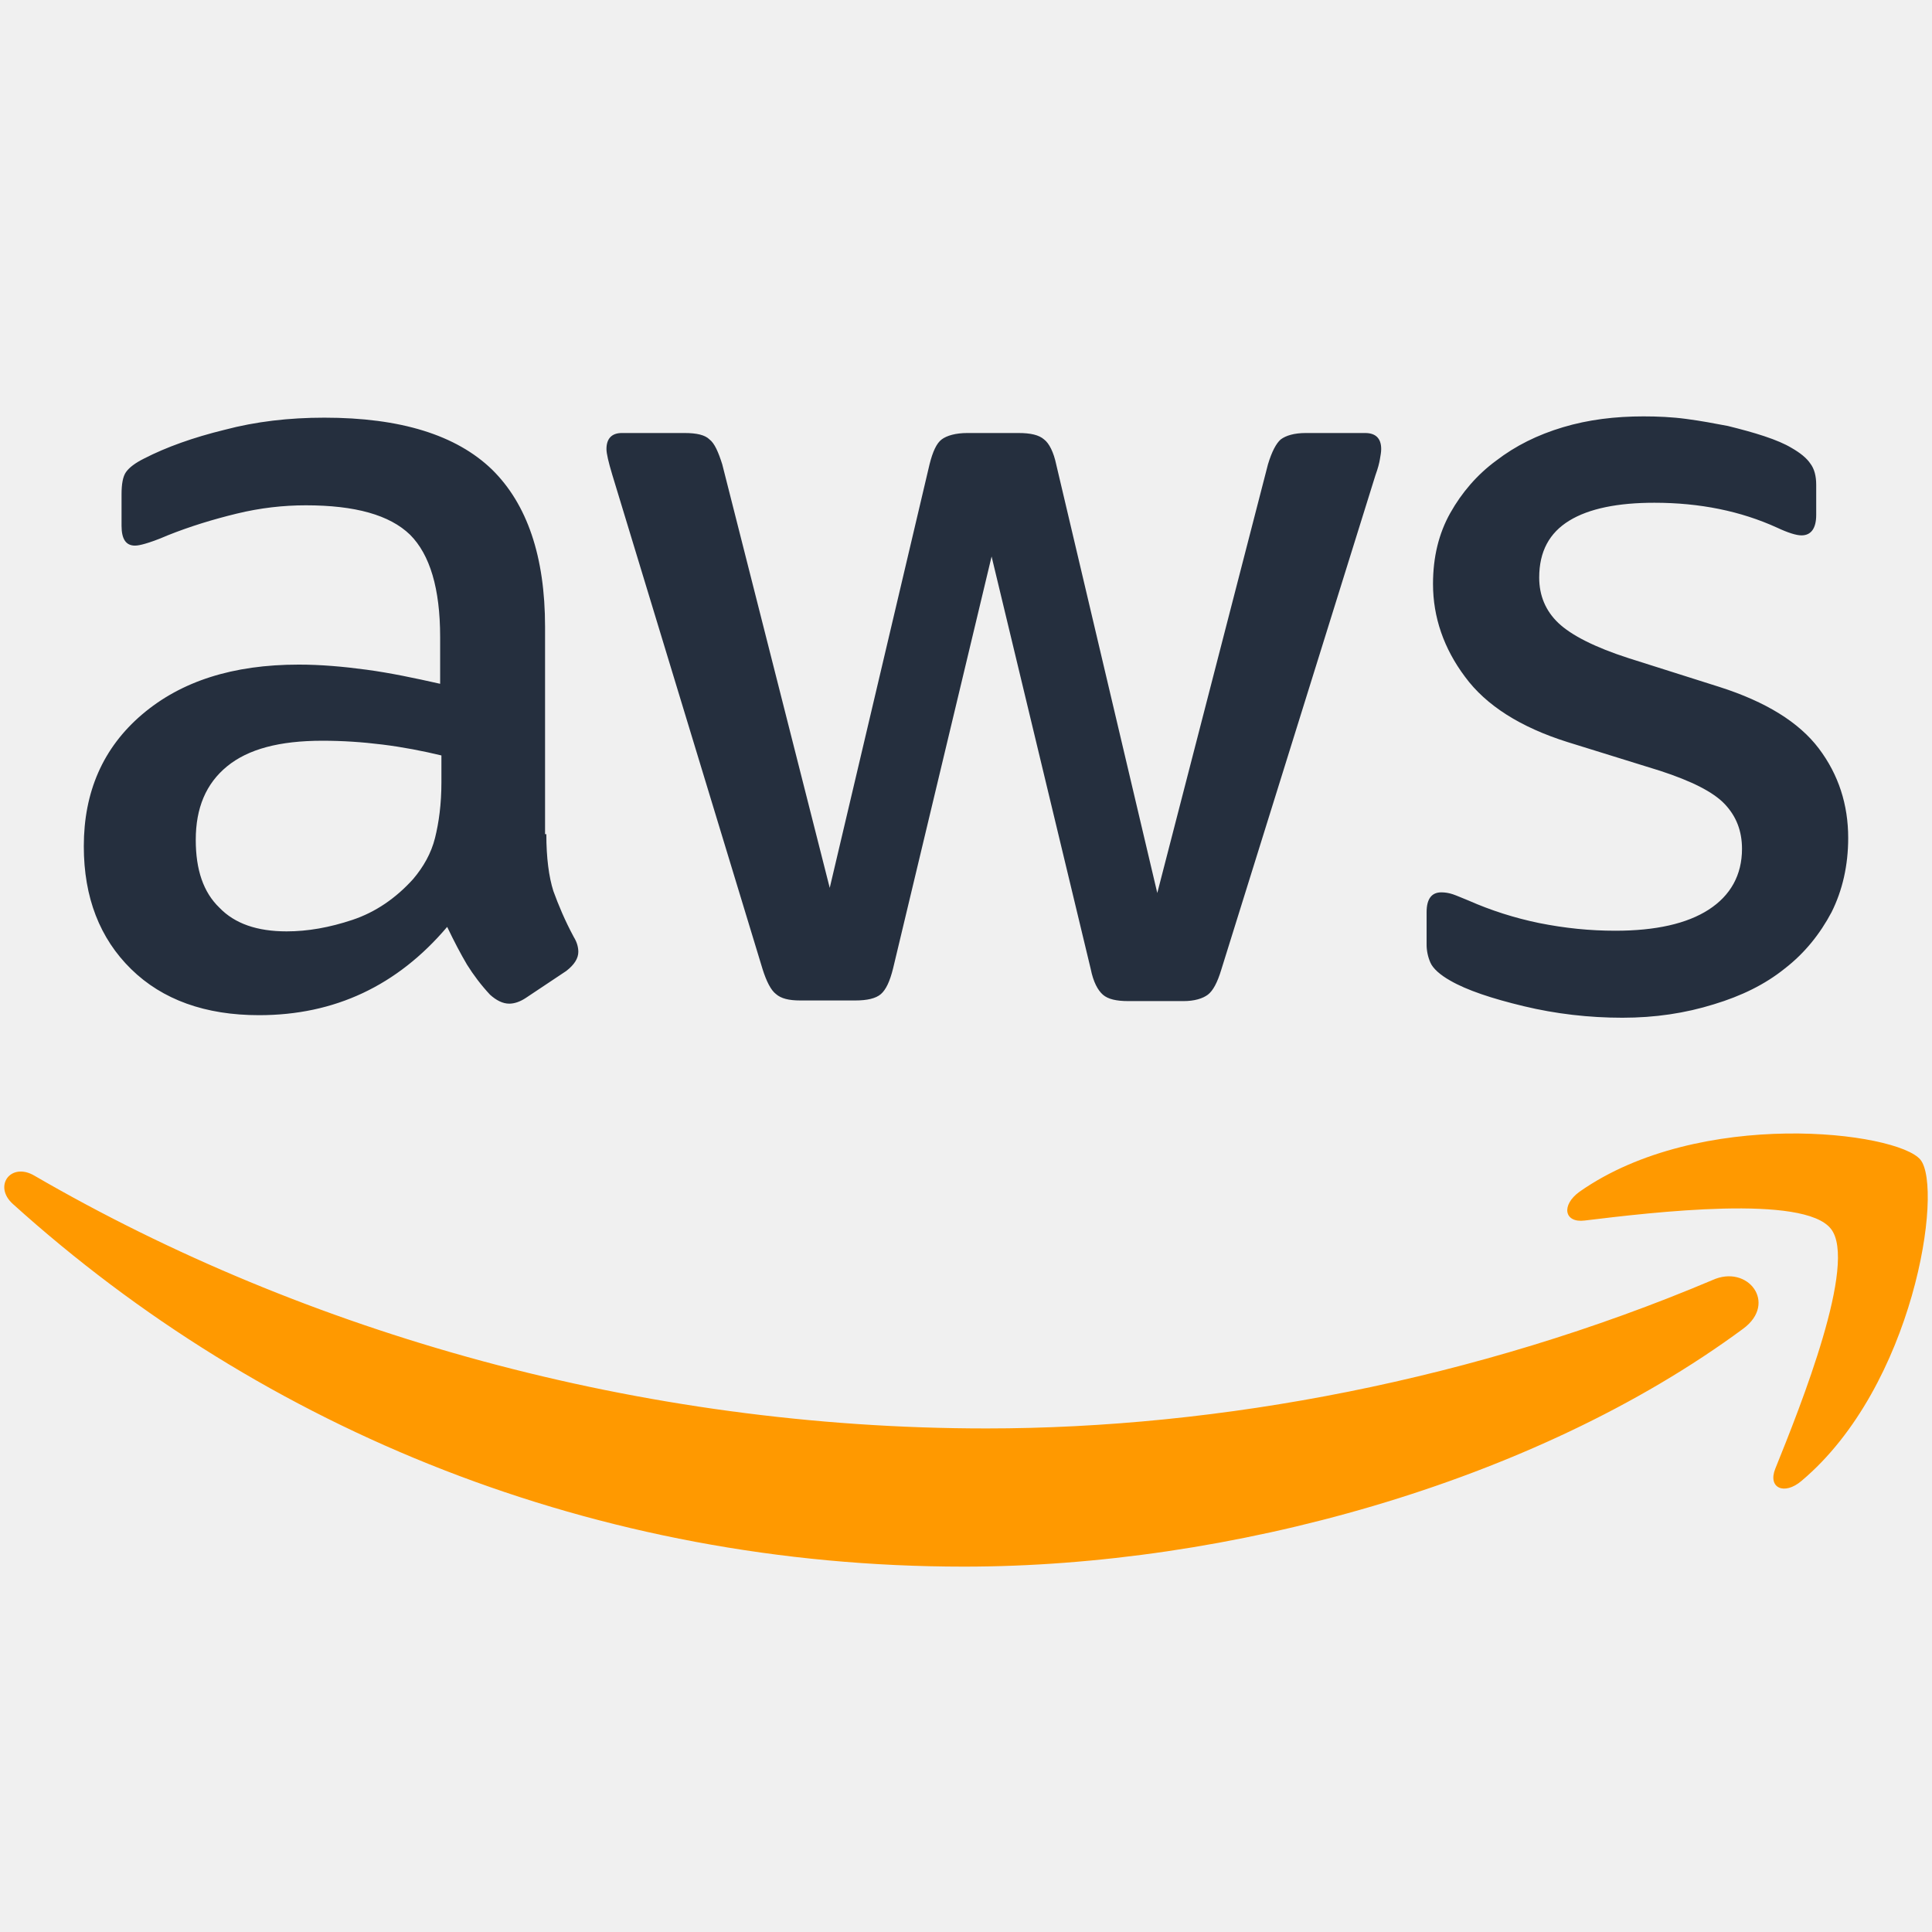
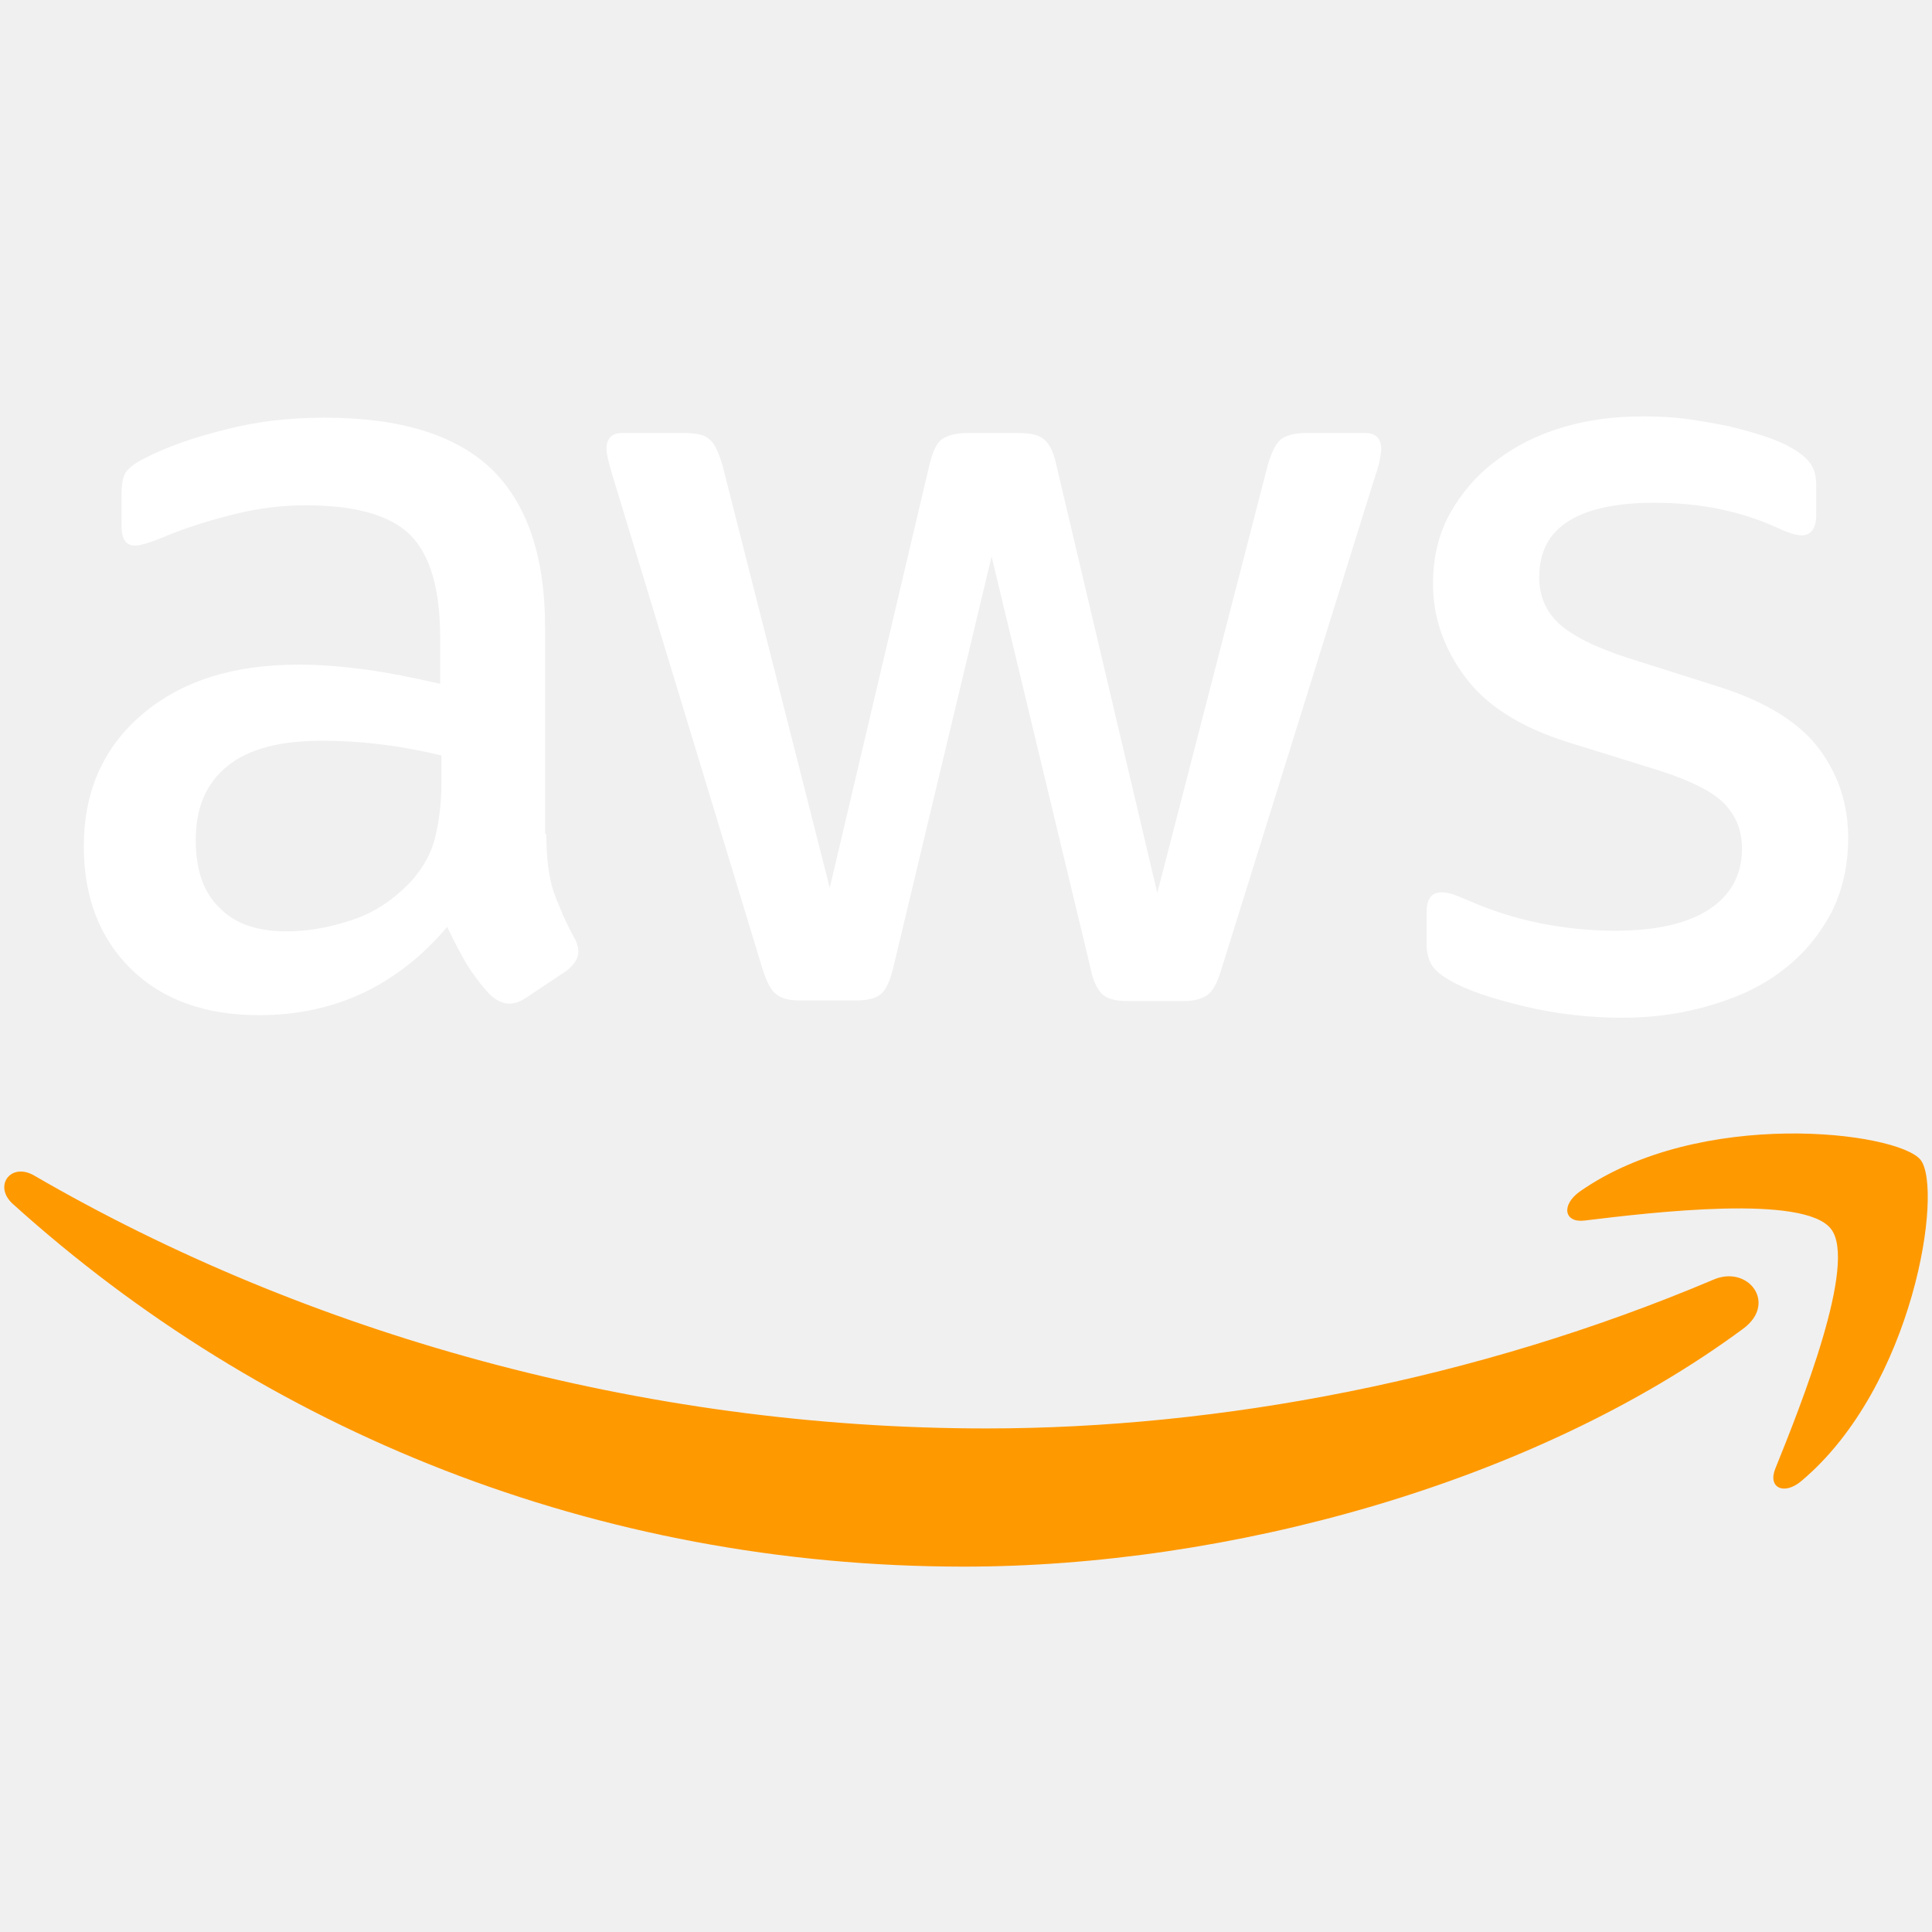
<svg xmlns="http://www.w3.org/2000/svg" viewBox="0 0 256 256">
-   <path d="M 72.392 110.527 C 72.392 113.663 72.731 116.206 73.325 118.071 C 74.003 119.936 74.85 121.97 76.037 124.174 C 76.461 124.853 76.63 125.531 76.63 126.124 C 76.63 126.972 76.122 127.819 75.02 128.667 L 69.679 132.227 C 68.917 132.736 68.154 132.99 67.475 132.99 C 66.628 132.99 65.78 132.567 64.932 131.804 C 63.746 130.532 62.728 129.176 61.881 127.819 C 61.033 126.378 60.185 124.768 59.253 122.818 C 52.641 130.617 44.334 134.516 34.331 134.516 C 27.211 134.516 21.531 132.482 17.377 128.413 C 13.224 124.344 11.105 118.919 11.105 112.137 C 11.105 104.932 13.648 99.083 18.819 94.675 C 23.989 90.267 30.856 88.063 39.587 88.063 C 42.469 88.063 45.436 88.317 48.572 88.741 C 51.709 89.165 54.93 89.843 58.321 90.606 L 58.321 84.418 C 58.321 77.976 56.964 73.483 54.336 70.855 C 51.624 68.227 47.046 66.956 40.519 66.956 C 37.552 66.956 34.501 67.295 31.364 68.058 C 28.228 68.821 25.176 69.753 22.209 70.94 C 20.853 71.533 19.836 71.872 19.242 72.042 C 18.649 72.212 18.225 72.296 17.886 72.296 C 16.699 72.296 16.106 71.449 16.106 69.668 L 16.106 65.515 C 16.106 64.159 16.275 63.141 16.699 62.548 C 17.123 61.955 17.886 61.361 19.073 60.768 C 22.04 59.242 25.6 57.97 29.754 56.953 C 33.907 55.851 38.315 55.343 42.977 55.343 C 53.065 55.343 60.44 57.631 65.187 62.209 C 69.849 66.786 72.223 73.737 72.223 83.062 L 72.223 110.527 L 72.392 110.527 Z M 37.976 123.412 C 40.774 123.412 43.656 122.903 46.707 121.886 C 49.759 120.868 52.472 119.004 54.76 116.461 C 56.117 114.85 57.134 113.07 57.642 111.035 C 58.151 109.001 58.49 106.543 58.49 103.661 L 58.49 100.1 C 56.032 99.507 53.404 98.998 50.691 98.659 C 47.979 98.32 45.351 98.151 42.723 98.151 C 37.044 98.151 32.89 99.253 30.093 101.541 C 27.295 103.83 25.939 107.051 25.939 111.29 C 25.939 115.274 26.956 118.241 29.075 120.275 C 31.11 122.394 34.077 123.412 37.976 123.412 Z M 106.045 132.567 C 104.519 132.567 103.502 132.312 102.824 131.719 C 102.146 131.21 101.552 130.023 101.044 128.413 L 81.123 62.887 C 80.615 61.192 80.36 60.09 80.36 59.496 C 80.36 58.14 81.038 57.377 82.395 57.377 L 90.702 57.377 C 92.313 57.377 93.415 57.631 94.008 58.225 C 94.686 58.733 95.195 59.92 95.703 61.531 L 109.944 117.647 L 123.168 61.531 C 123.592 59.835 124.101 58.733 124.779 58.225 C 125.457 57.716 126.644 57.377 128.17 57.377 L 134.951 57.377 C 136.562 57.377 137.664 57.631 138.342 58.225 C 139.02 58.733 139.613 59.92 139.952 61.531 L 153.346 118.325 L 168.011 61.531 C 168.519 59.835 169.113 58.733 169.706 58.225 C 170.384 57.716 171.486 57.377 173.012 57.377 L 180.895 57.377 C 182.252 57.377 183.015 58.055 183.015 59.496 C 183.015 59.92 182.93 60.344 182.845 60.853 C 182.76 61.361 182.591 62.039 182.252 62.972 L 161.823 128.498 C 161.314 130.193 160.721 131.295 160.042 131.804 C 159.364 132.312 158.262 132.651 156.821 132.651 L 149.531 132.651 C 147.921 132.651 146.819 132.397 146.14 131.804 C 145.462 131.21 144.869 130.108 144.53 128.413 L 131.391 73.737 L 118.336 128.328 C 117.913 130.023 117.404 131.125 116.726 131.719 C 116.048 132.312 114.861 132.567 113.335 132.567 L 106.045 132.567 Z M 214.972 134.855 C 210.564 134.855 206.156 134.347 201.918 133.329 C 197.679 132.312 194.374 131.21 192.17 129.939 C 190.813 129.176 189.881 128.328 189.542 127.565 C 189.203 126.802 189.033 125.955 189.033 125.192 L 189.033 120.868 C 189.033 119.088 189.711 118.241 190.983 118.241 C 191.491 118.241 192 118.325 192.509 118.495 C 193.017 118.665 193.78 119.004 194.628 119.343 C 197.51 120.614 200.646 121.631 203.952 122.31 C 207.343 122.988 210.649 123.327 214.04 123.327 C 219.38 123.327 223.534 122.394 226.416 120.529 C 229.298 118.665 230.824 115.952 230.824 112.476 C 230.824 110.103 230.061 108.153 228.535 106.543 C 227.009 104.932 224.127 103.491 219.974 102.135 L 207.682 98.32 C 201.494 96.37 196.917 93.488 194.119 89.674 C 191.322 85.944 189.881 81.79 189.881 77.382 C 189.881 73.822 190.644 70.686 192.17 67.973 C 193.695 65.261 195.73 62.887 198.273 61.022 C 200.816 59.072 203.698 57.631 207.089 56.614 C 210.479 55.597 214.04 55.173 217.77 55.173 C 219.634 55.173 221.584 55.258 223.449 55.512 C 225.399 55.767 227.179 56.106 228.959 56.445 C 230.654 56.868 232.265 57.292 233.791 57.801 C 235.317 58.31 236.503 58.818 237.351 59.327 C 238.538 60.005 239.385 60.683 239.894 61.446 C 240.403 62.124 240.657 63.057 240.657 64.243 L 240.657 68.227 C 240.657 70.008 239.979 70.94 238.707 70.94 C 238.029 70.94 236.927 70.601 235.486 69.923 C 230.654 67.719 225.229 66.617 219.211 66.617 C 214.379 66.617 210.564 67.38 207.936 68.99 C 205.309 70.601 203.952 73.059 203.952 76.535 C 203.952 78.908 204.8 80.943 206.495 82.553 C 208.191 84.164 211.327 85.774 215.82 87.216 L 227.857 91.03 C 233.96 92.98 238.368 95.692 240.996 99.168 C 243.624 102.643 244.895 106.627 244.895 111.035 C 244.895 114.68 244.132 117.986 242.691 120.868 C 241.166 123.751 239.131 126.294 236.503 128.328 C 233.875 130.447 230.739 131.973 227.094 133.075 C 223.279 134.262 219.295 134.855 214.972 134.855 Z" fill="#252f3e" transform="matrix(1, 0, 0, 1, 0, 0)" />
+   <path d="M 72.392 110.527 C 72.392 113.663 72.731 116.206 73.325 118.071 C 74.003 119.936 74.85 121.97 76.037 124.174 C 76.461 124.853 76.63 125.531 76.63 126.124 C 76.63 126.972 76.122 127.819 75.02 128.667 L 69.679 132.227 C 68.917 132.736 68.154 132.99 67.475 132.99 C 66.628 132.99 65.78 132.567 64.932 131.804 C 63.746 130.532 62.728 129.176 61.881 127.819 C 61.033 126.378 60.185 124.768 59.253 122.818 C 52.641 130.617 44.334 134.516 34.331 134.516 C 27.211 134.516 21.531 132.482 17.377 128.413 C 13.224 124.344 11.105 118.919 11.105 112.137 C 11.105 104.932 13.648 99.083 18.819 94.675 C 23.989 90.267 30.856 88.063 39.587 88.063 C 42.469 88.063 45.436 88.317 48.572 88.741 C 51.709 89.165 54.93 89.843 58.321 90.606 L 58.321 84.418 C 58.321 77.976 56.964 73.483 54.336 70.855 C 51.624 68.227 47.046 66.956 40.519 66.956 C 37.552 66.956 34.501 67.295 31.364 68.058 C 28.228 68.821 25.176 69.753 22.209 70.94 C 20.853 71.533 19.836 71.872 19.242 72.042 C 18.649 72.212 18.225 72.296 17.886 72.296 C 16.699 72.296 16.106 71.449 16.106 69.668 L 16.106 65.515 C 16.106 64.159 16.275 63.141 16.699 62.548 C 17.123 61.955 17.886 61.361 19.073 60.768 C 22.04 59.242 25.6 57.97 29.754 56.953 C 33.907 55.851 38.315 55.343 42.977 55.343 C 53.065 55.343 60.44 57.631 65.187 62.209 C 69.849 66.786 72.223 73.737 72.223 83.062 L 72.223 110.527 L 72.392 110.527 Z M 37.976 123.412 C 40.774 123.412 43.656 122.903 46.707 121.886 C 49.759 120.868 52.472 119.004 54.76 116.461 C 56.117 114.85 57.134 113.07 57.642 111.035 C 58.151 109.001 58.49 106.543 58.49 103.661 L 58.49 100.1 C 56.032 99.507 53.404 98.998 50.691 98.659 C 47.979 98.32 45.351 98.151 42.723 98.151 C 37.044 98.151 32.89 99.253 30.093 101.541 C 27.295 103.83 25.939 107.051 25.939 111.29 C 25.939 115.274 26.956 118.241 29.075 120.275 C 31.11 122.394 34.077 123.412 37.976 123.412 Z M 106.045 132.567 C 104.519 132.567 103.502 132.312 102.824 131.719 C 102.146 131.21 101.552 130.023 101.044 128.413 L 81.123 62.887 C 80.615 61.192 80.36 60.09 80.36 59.496 C 80.36 58.14 81.038 57.377 82.395 57.377 L 90.702 57.377 C 92.313 57.377 93.415 57.631 94.008 58.225 C 94.686 58.733 95.195 59.92 95.703 61.531 L 109.944 117.647 L 123.168 61.531 C 123.592 59.835 124.101 58.733 124.779 58.225 C 125.457 57.716 126.644 57.377 128.17 57.377 L 134.951 57.377 C 136.562 57.377 137.664 57.631 138.342 58.225 C 139.02 58.733 139.613 59.92 139.952 61.531 L 153.346 118.325 L 168.011 61.531 C 168.519 59.835 169.113 58.733 169.706 58.225 C 170.384 57.716 171.486 57.377 173.012 57.377 L 180.895 57.377 C 182.252 57.377 183.015 58.055 183.015 59.496 C 183.015 59.92 182.93 60.344 182.845 60.853 C 182.76 61.361 182.591 62.039 182.252 62.972 L 161.823 128.498 C 161.314 130.193 160.721 131.295 160.042 131.804 C 159.364 132.312 158.262 132.651 156.821 132.651 L 149.531 132.651 C 147.921 132.651 146.819 132.397 146.14 131.804 C 145.462 131.21 144.869 130.108 144.53 128.413 L 131.391 73.737 L 118.336 128.328 C 117.913 130.023 117.404 131.125 116.726 131.719 C 116.048 132.312 114.861 132.567 113.335 132.567 L 106.045 132.567 Z M 214.972 134.855 C 210.564 134.855 206.156 134.347 201.918 133.329 C 197.679 132.312 194.374 131.21 192.17 129.939 C 190.813 129.176 189.881 128.328 189.542 127.565 C 189.203 126.802 189.033 125.955 189.033 125.192 L 189.033 120.868 C 189.033 119.088 189.711 118.241 190.983 118.241 C 191.491 118.241 192 118.325 192.509 118.495 C 193.017 118.665 193.78 119.004 194.628 119.343 C 197.51 120.614 200.646 121.631 203.952 122.31 C 207.343 122.988 210.649 123.327 214.04 123.327 C 219.38 123.327 223.534 122.394 226.416 120.529 C 229.298 118.665 230.824 115.952 230.824 112.476 C 230.824 110.103 230.061 108.153 228.535 106.543 C 227.009 104.932 224.127 103.491 219.974 102.135 L 207.682 98.32 C 201.494 96.37 196.917 93.488 194.119 89.674 C 191.322 85.944 189.881 81.79 189.881 77.382 C 189.881 73.822 190.644 70.686 192.17 67.973 C 193.695 65.261 195.73 62.887 198.273 61.022 C 200.816 59.072 203.698 57.631 207.089 56.614 C 210.479 55.597 214.04 55.173 217.77 55.173 C 219.634 55.173 221.584 55.258 223.449 55.512 C 225.399 55.767 227.179 56.106 228.959 56.445 C 230.654 56.868 232.265 57.292 233.791 57.801 C 235.317 58.31 236.503 58.818 237.351 59.327 C 238.538 60.005 239.385 60.683 239.894 61.446 C 240.403 62.124 240.657 63.057 240.657 64.243 L 240.657 68.227 C 240.657 70.008 239.979 70.94 238.707 70.94 C 238.029 70.94 236.927 70.601 235.486 69.923 C 230.654 67.719 225.229 66.617 219.211 66.617 C 214.379 66.617 210.564 67.38 207.936 68.99 C 205.309 70.601 203.952 73.059 203.952 76.535 C 203.952 78.908 204.8 80.943 206.495 82.553 C 208.191 84.164 211.327 85.774 215.82 87.216 L 227.857 91.03 C 233.96 92.98 238.368 95.692 240.996 99.168 C 243.624 102.643 244.895 106.627 244.895 111.035 C 244.895 114.68 244.132 117.986 242.691 120.868 C 241.166 123.751 239.131 126.294 236.503 128.328 C 233.875 130.447 230.739 131.973 227.094 133.075 C 223.279 134.262 219.295 134.855 214.972 134.855 Z" fill="#ffffff" transform="matrix(1, 0, 0, 1, 0, 0)" />
  <path d="M 230.993 176.053 C 203.105 196.651 162.585 207.586 127.746 207.586 C 78.919 207.586 34.925 189.531 1.695 159.523 C -0.932 157.149 1.441 153.928 4.577 155.793 C 40.519 176.646 84.853 189.276 130.713 189.276 C 161.653 189.276 195.645 182.834 226.925 169.61 C 231.587 167.491 235.571 172.662 230.993 176.053 Z M 242.607 162.829 C 239.046 158.251 219.041 160.625 209.971 161.727 C 207.258 162.066 206.834 159.692 209.293 157.912 C 225.229 146.723 251.423 149.944 254.474 153.674 C 257.526 157.488 253.626 183.682 238.707 196.227 C 236.419 198.177 234.215 197.16 235.232 194.617 C 238.623 186.225 246.167 167.321 242.607 162.829 Z" fill="#f90" transform="matrix(1, 0, 0, 1, 0, 0)" />
</svg>
